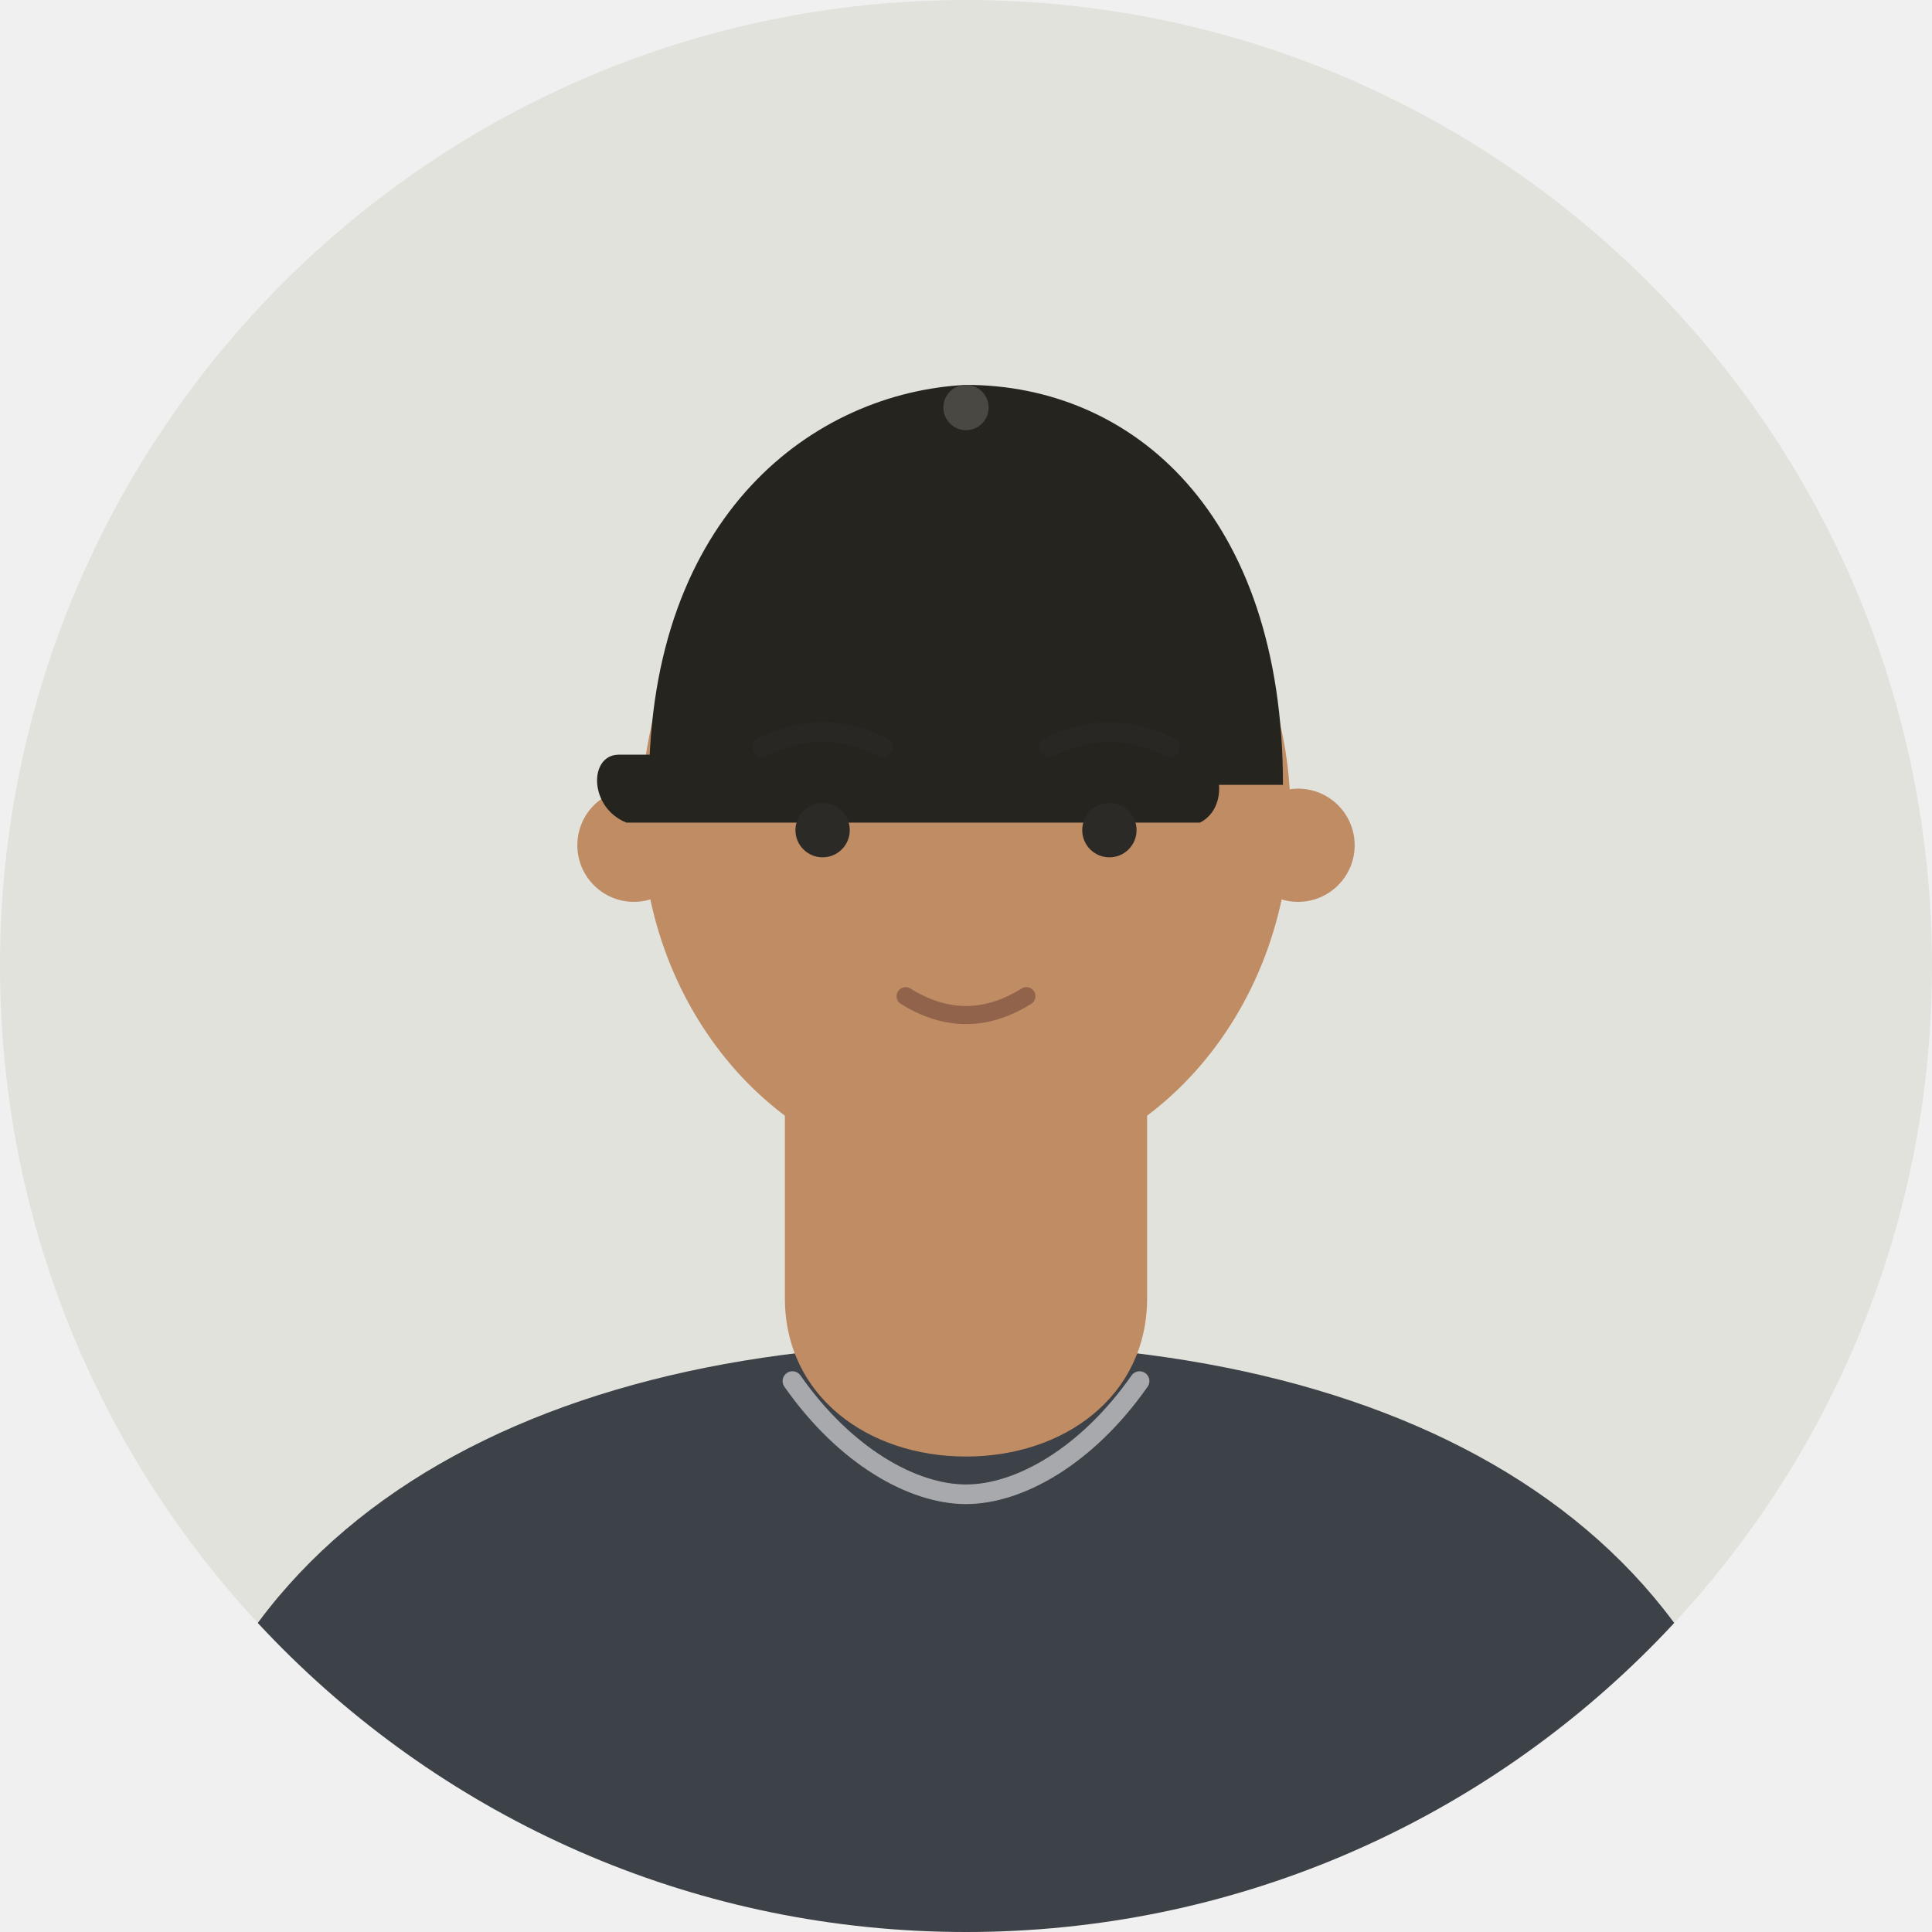
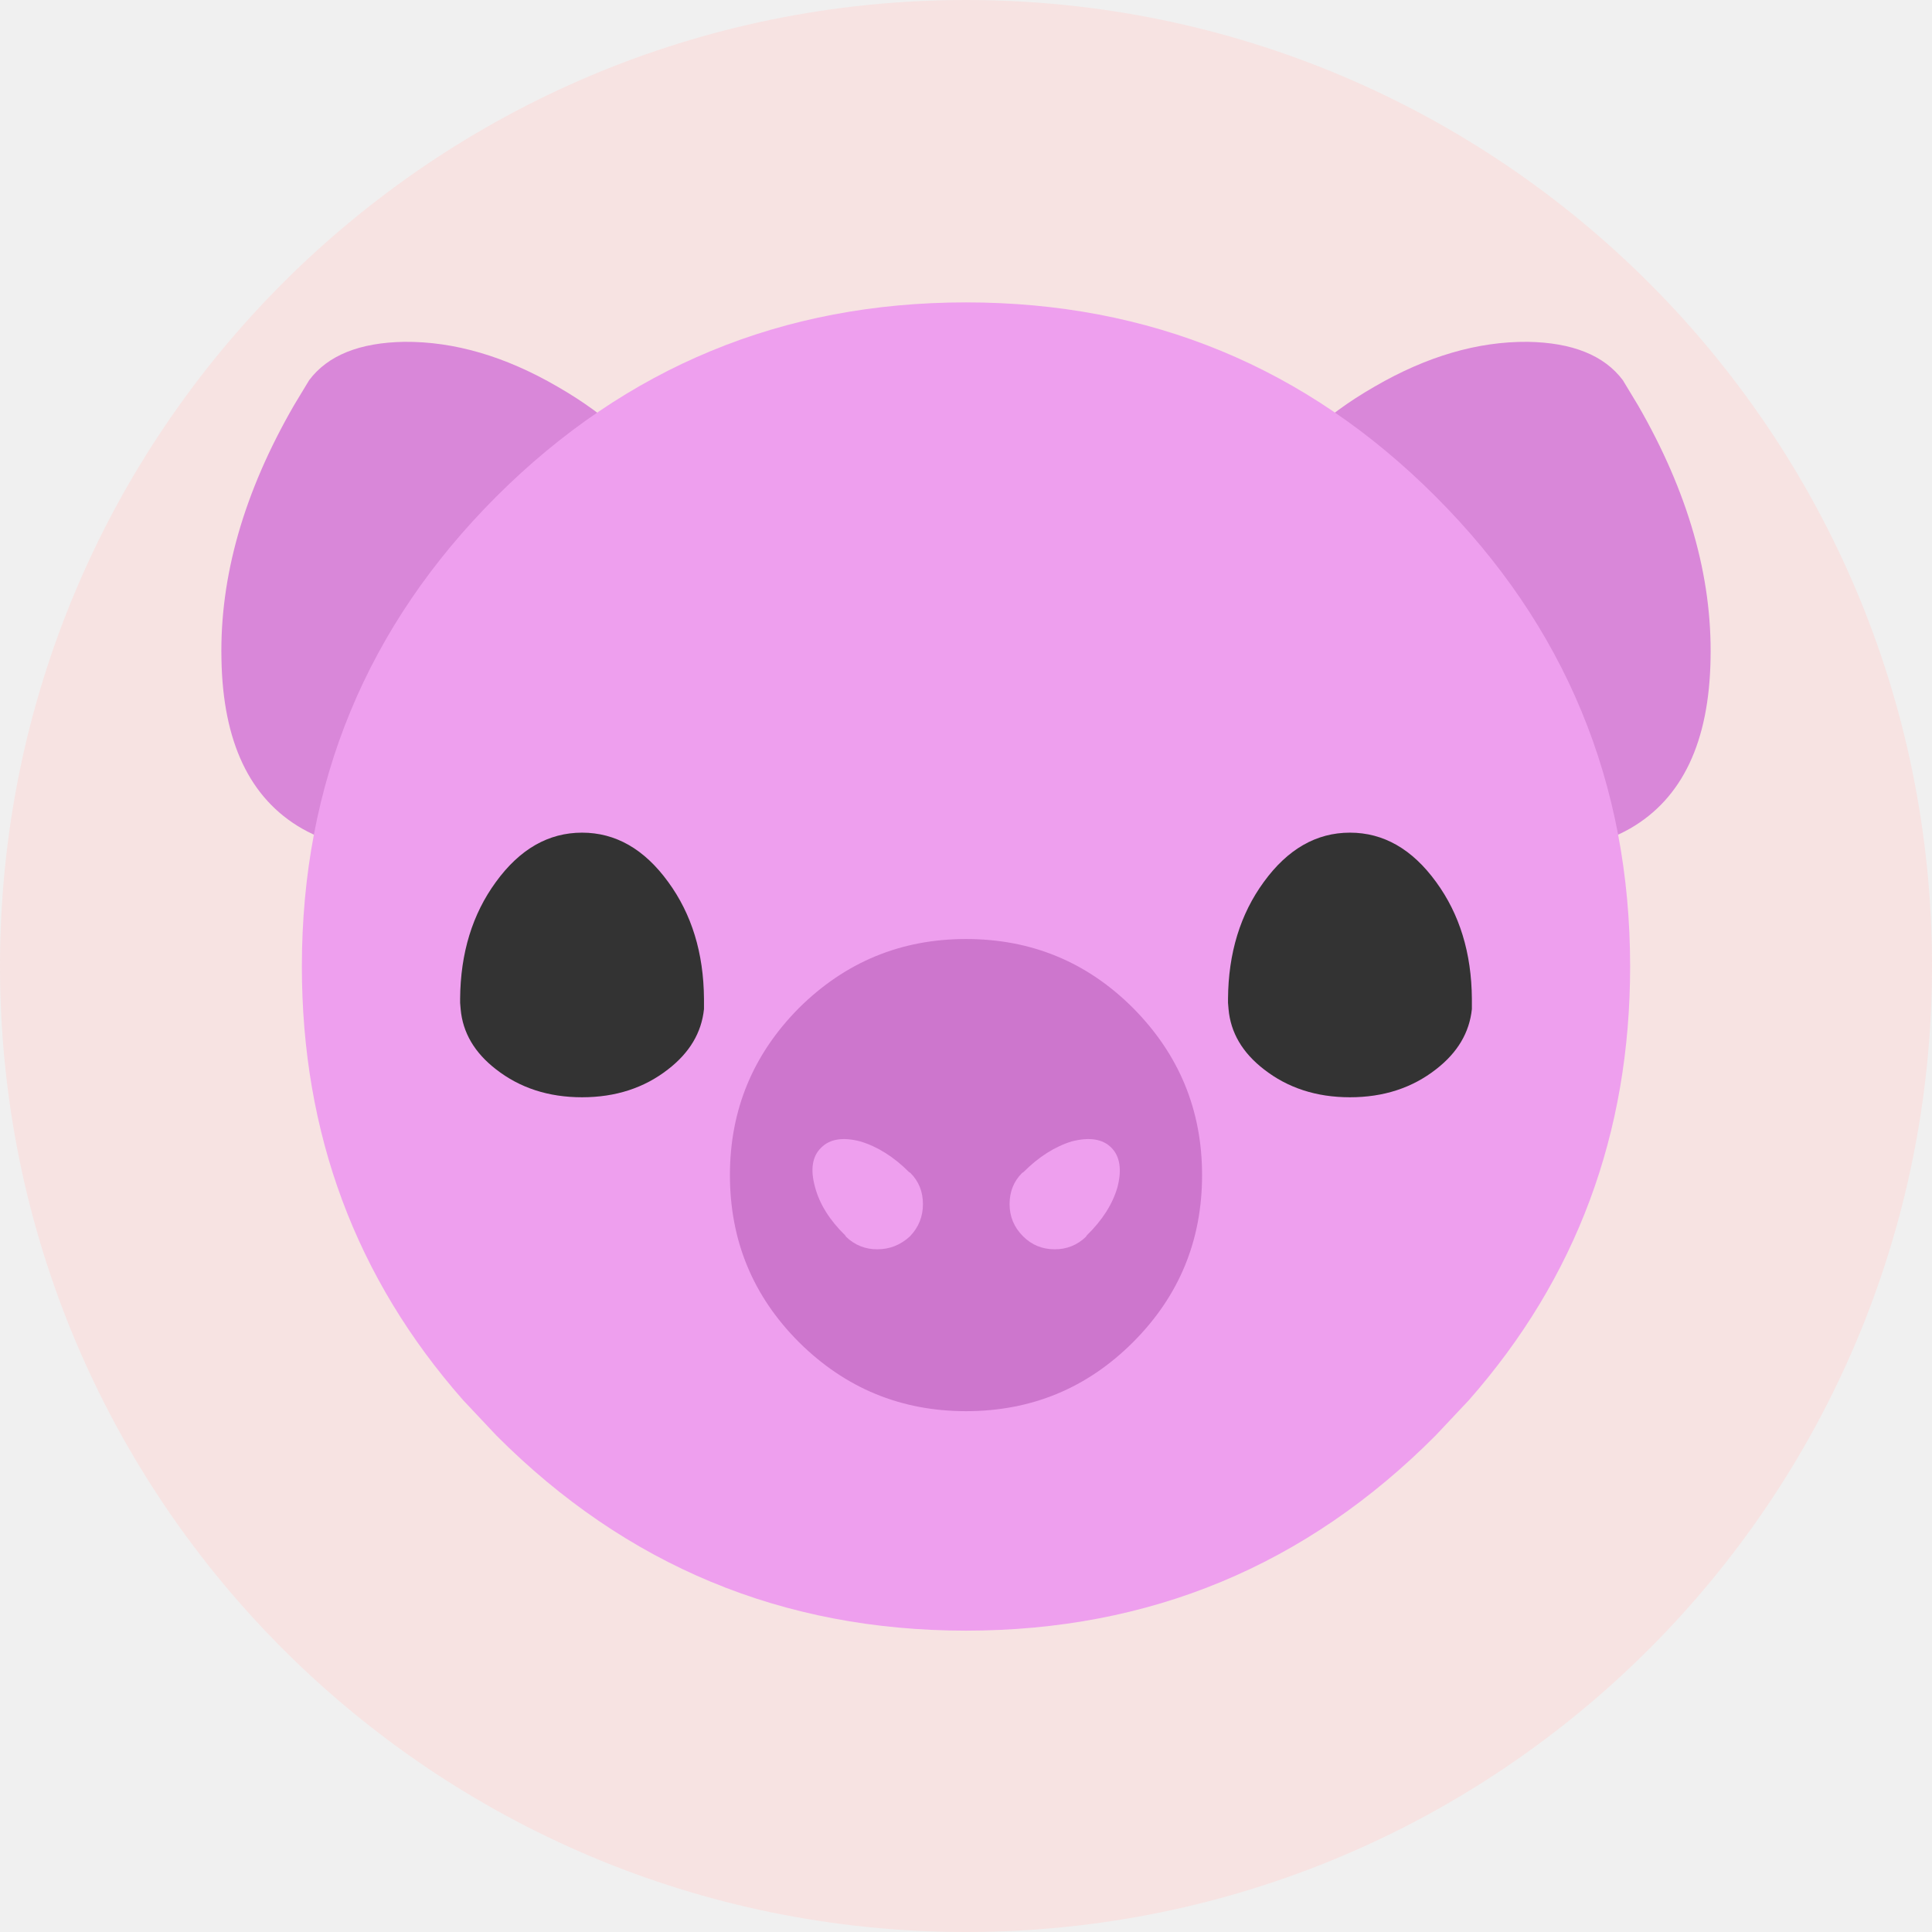
- <svg xmlns="http://www.w3.org/2000/svg" viewBox="0 0 256 256" width="256" height="256" role="img" aria-label="预设头像 04 石墨 · 鸭舌帽">
-   <defs>
-     <clipPath id="face">
-       <circle cx="128" cy="128" r="128" />
-     </clipPath>
-   </defs>
-   <circle cx="128" cy="128" r="128" fill="#E2E2DC" />
-   <g clip-path="url(#face)">
-     <path d="M20 256c3-52 48-78 108-78s105 26 108 78z" fill="#3D4148" />
-     <path d="M104 138h48v34c0 13-11 21-24 21s-24-8-24-21z" fill="#C08C64" />
-     <path d="M105 183c7 10 16 15 23 15s16-5 23-15" fill="none" stroke="#ffffff" stroke-width="2.6" stroke-linecap="round" opacity=".55" />
-     <circle cx="84" cy="112" r="7.5" fill="#C08C64" />
-     <circle cx="172" cy="112" r="7.5" fill="#C08C64" />
-     <ellipse cx="128" cy="108" rx="43" ry="48" fill="#C08C64" />
-     <path d="M86 104C86 68 108 52 128 51C150 51 170 68 170 104Z" fill="#26241F" />
-     <path d="M82 100h76c4 0 5 7 1 9H83c-5-2-5-9-1-9Z" fill="#26241F" />
-     <circle cx="128" cy="54" r="3" fill="#4A4842" />
-     <path d="M101 99 Q109 95 117 99" fill="none" stroke="#2B2A26" stroke-width="2.6" stroke-linecap="round" opacity=".55" />
-     <path d="M139 99 Q147 95 155 99" fill="none" stroke="#2B2A26" stroke-width="2.6" stroke-linecap="round" opacity=".55" />
-     <circle cx="109" cy="110" r="3.6" fill="#2B2A26" />
-     <circle cx="147" cy="110" r="3.6" fill="#2B2A26" />
-     <path d="M120 132 Q128 137 136 132" fill="none" stroke="#8A5C47" stroke-width="2.4" stroke-linecap="round" opacity=".85" />
+ <svg xmlns="http://www.w3.org/2000/svg" viewBox="0 0 256 256" width="256" height="256" role="img" aria-label="预设头像 04 小猪">
+   <circle cx="128" cy="128" r="128" fill="#F7E3E2" />
+   <g transform="translate(-802.875 -411.825) scale(1.375)">
+     <path d="M647.2 362.3 Q640.4 372.85 631.1 377.9 626.15 380.65 621.85 381.15 617.05 381.65 613 379.35 605.45 375 605.25 363 605 351.1 612.25 338.55 L613.7 336.15 Q616.4 332.55 622.9 332.45 630.1 332.4 637.6 336.75 645.2 341.1 648.8 347.35 651.9 353.05 650.2 357.15 L648.8 359.7 647.2 362.3 M706.85 362.3 L705.25 359.7 703.8 357.15 Q702.1 353.05 705.25 347.35 708.8 341.1 716.4 336.75 723.9 332.4 731.1 332.45 737.6 332.55 740.3 336.15 L741.75 338.55 Q749 351.1 748.75 363 748.55 375 741 379.35 736.95 381.65 732.15 381.15 727.85 380.65 722.9 377.9 713.6 372.85 706.85 362.3" fill="#D987D9" />
+     <path d="M628.55 434.45 Q613 416.8 613 392.65 613 366.1 631.75 347.35 650.5 328.65 677 328.65 703.55 328.65 722.25 347.35 741 366.1 741 392.65 741 416.8 725.45 434.45 L722.25 437.85 Q703.55 456.65 677 456.65 650.5 456.65 631.75 437.85 L628.55 434.45" fill="#EE9FEE" />
+     <path d="M677 390 Q686.45 390 693.1 396.65 699.75 403.35 699.75 412.75 699.75 422.2 693.1 428.85 686.45 435.5 677 435.5 667.6 435.5 660.9 428.85 654.25 422.2 654.25 412.75 654.25 403.35 660.9 396.65 667.6 390 677 390" fill="#CD76CD" />
+     <path d="M682.55 412.45 Q684.75 410.25 687.2 409.5 689.75 408.85 691 410.1 692.25 411.35 691.6 413.9 690.9 416.35 688.65 418.55 L688.55 418.7 Q687.3 419.9 685.55 419.9 683.75 419.9 682.5 418.65 681.2 417.35 681.2 415.55 681.2 413.75 682.4 412.55 L682.55 412.45 M671.5 412.45 L671.65 412.55 Q672.85 413.75 672.85 415.55 672.85 417.35 671.6 418.65 670.25 419.9 668.45 419.9 666.7 419.9 665.45 418.7 L665.35 418.55 Q663.1 416.35 662.45 413.9 661.75 411.35 663.05 410.1 664.3 408.85 666.8 409.5 669.3 410.25 671.5 412.45" fill="#EE9FEE" />
+     <path d="M651.75 395.9 L651.75 396.15 651.75 396.75 Q651.4 400.15 648.3 402.55 644.85 405.25 640 405.25 635.15 405.25 631.7 402.55 628.6 400.15 628.3 396.75 L628.25 396.15 628.25 395.9 628.25 395.75 Q628.3 389.15 631.7 384.5 635.15 379.75 640 379.75 644.85 379.75 648.3 384.5 651.7 389.15 651.75 395.75 L651.75 395.9 M725.75 395.9 L725.75 396.15 725.75 396.75 Q725.4 400.15 722.3 402.55 718.85 405.25 714 405.25 709.15 405.25 705.7 402.55 702.6 400.15 702.3 396.75 L702.25 396.15 702.25 395.9 702.25 395.75 Q702.3 389.15 705.7 384.5 709.15 379.75 714 379.75 718.85 379.75 722.3 384.5 725.7 389.15 725.75 395.75 L725.75 395.9" fill="#333333" />
  </g>
</svg>
